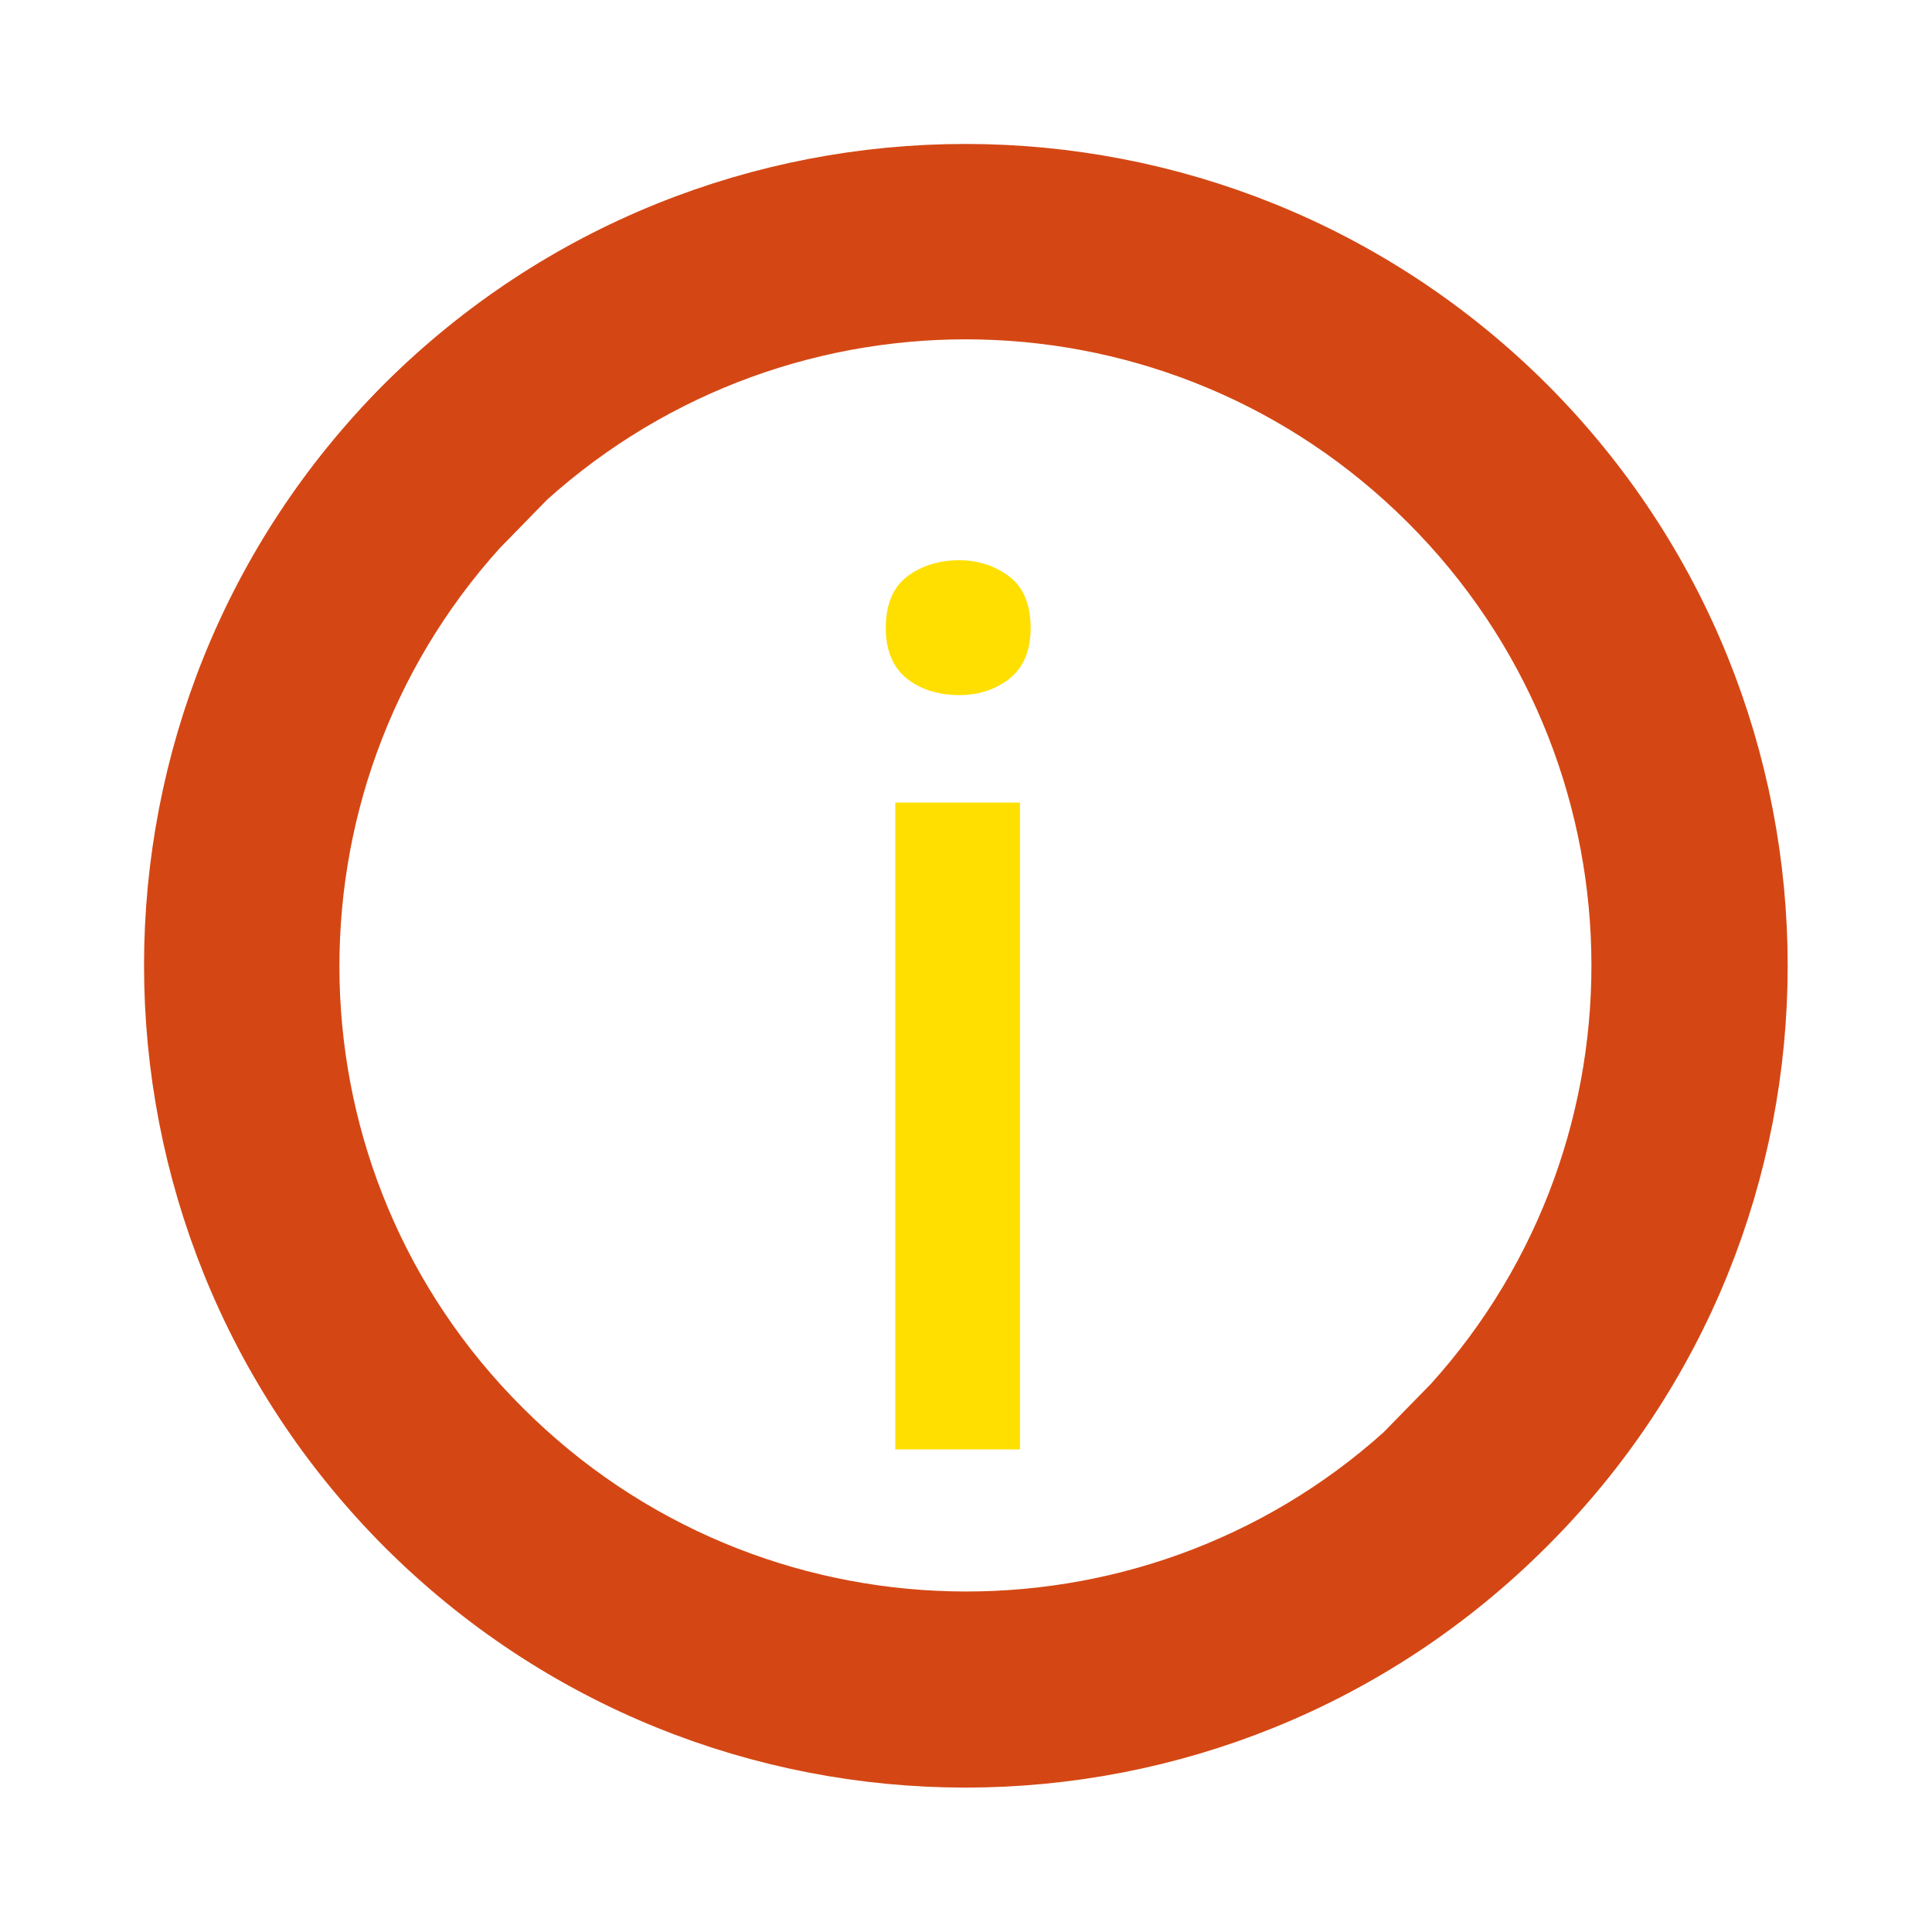
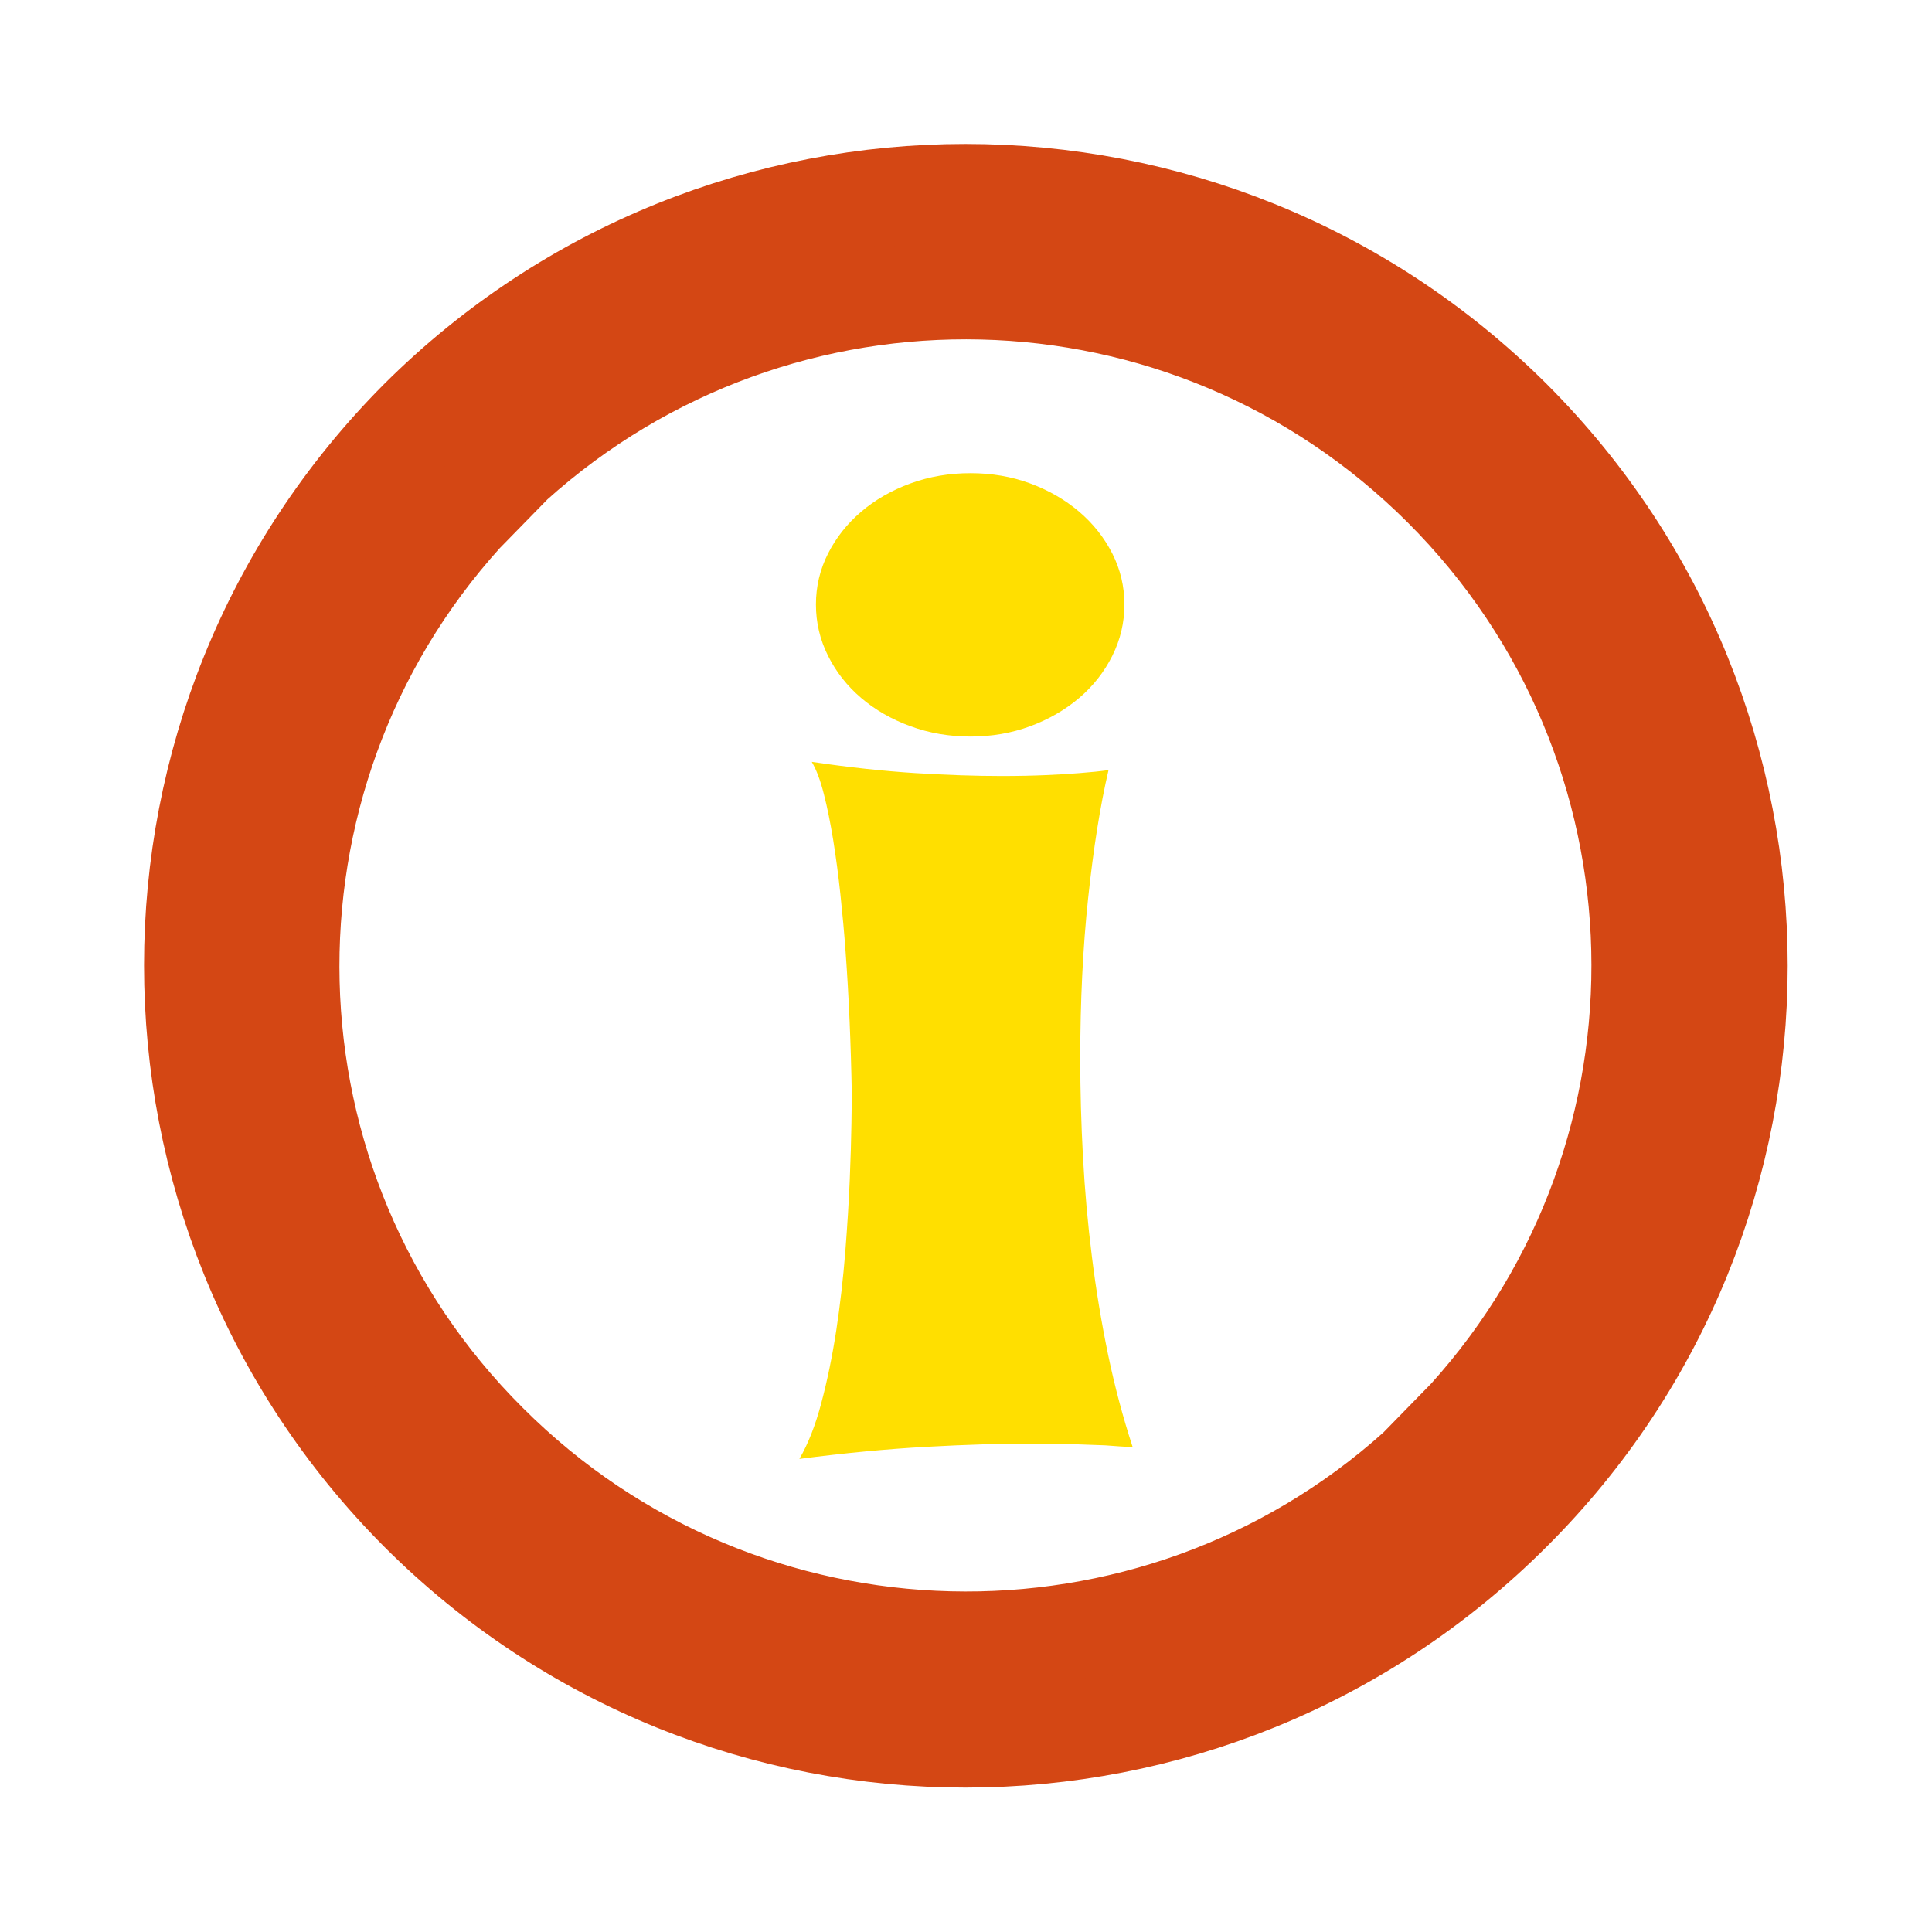
<svg xmlns="http://www.w3.org/2000/svg" width="100%" height="100%" viewBox="0 0 50 50" version="1.1" xml:space="preserve" style="fill-rule:evenodd;clip-rule:evenodd;stroke-linejoin:round;stroke-miterlimit:2;">
  <g transform="matrix(0.029873,0,0,0.029873,-311.0861,-518.6161)">
    <path d="M10776,17723C11038,17462 11462,17462 11724,17723C11986,17985 11986,18410 11724,18671C11462,18933 11038,18933 10776,18671C10515,18409 10515,17985 10776,17723ZM10859,17763L10816,17807C10609,18036 10616,18390 10837,18610C11058,18831 11412,18838 11641,18632L11684,18588C11891,18359 11884,18005 11663,17784C11442,17563 11089,17556 10859,17763Z" style="fill:rgb(212,71,20);stroke:rgb(212,71,20);stroke-width:83.69px;" />
  </g>
-   <g transform="matrix(1.96673,0,0,1.679313,-14.5206,-16.2992)">
-     <g transform="matrix(18.59703,0,0,18.59703,22.58719,32.04352)">
-         </g>
-     <text x="17.584px" y="32.044px" style="font-family:'SpicyRice-Regular', 'Spicy Rice', sans-serif;font-size:18.597px;fill:rgb(255,223,0);">i</text>
+   <g transform="matrix(1.96673,0,0,1.679313,20.06238,37.51271)">
+     <path d="M4.704,-0.036C4.601,-0.042 4.48,-0.051 4.341,-0.064C4.219,-0.07 4.077,-0.076 3.914,-0.082C3.75,-0.088 3.563,-0.091 3.351,-0.091C2.957,-0.091 2.503,-0.074 1.989,-0.041C1.474,-0.008 0.917,0.054 0.318,0.145C0.433,-0.085 0.53,-0.374 0.608,-0.722C0.687,-1.07 0.752,-1.442 0.804,-1.839C0.855,-2.235 0.894,-2.636 0.922,-3.042C0.949,-3.448 0.969,-3.82 0.981,-4.159C0.993,-4.498 1,-4.785 1.003,-5.022C1.006,-5.258 1.008,-5.406 1.008,-5.467C0.996,-6.253 0.969,-6.989 0.926,-7.673C0.908,-7.964 0.885,-8.257 0.858,-8.554C0.831,-8.851 0.799,-9.131 0.763,-9.394C0.726,-9.657 0.686,-9.893 0.64,-10.102C0.595,-10.311 0.542,-10.476 0.481,-10.597C0.972,-10.512 1.426,-10.455 1.843,-10.424C2.261,-10.394 2.639,-10.379 2.978,-10.379C3.196,-10.379 3.392,-10.384 3.564,-10.393C3.737,-10.402 3.883,-10.412 4.005,-10.424C4.15,-10.437 4.277,-10.452 4.386,-10.47C4.277,-9.925 4.188,-9.268 4.118,-8.499C4.048,-7.731 4.014,-6.907 4.014,-6.029C4.014,-5.527 4.026,-5.019 4.05,-4.504C4.074,-3.989 4.113,-3.476 4.168,-2.965C4.222,-2.453 4.294,-1.951 4.381,-1.457C4.469,-0.964 4.577,-0.49 4.704,-0.036ZM0.536,-13.022C0.536,-13.3 0.589,-13.562 0.695,-13.807C0.801,-14.052 0.946,-14.267 1.131,-14.452C1.315,-14.636 1.532,-14.782 1.78,-14.888C2.028,-14.994 2.291,-15.046 2.57,-15.046C2.848,-15.046 3.11,-14.994 3.355,-14.888C3.6,-14.782 3.815,-14.636 4,-14.452C4.185,-14.267 4.33,-14.052 4.436,-13.807C4.542,-13.562 4.595,-13.3 4.595,-13.022C4.595,-12.743 4.542,-12.48 4.436,-12.232C4.33,-11.983 4.185,-11.767 4,-11.582C3.815,-11.398 3.6,-11.252 3.355,-11.146C3.11,-11.04 2.848,-10.987 2.57,-10.987C2.291,-10.987 2.028,-11.04 1.78,-11.146C1.532,-11.252 1.315,-11.398 1.131,-11.582C0.946,-11.767 0.801,-11.983 0.695,-12.232C0.589,-12.48 0.536,-12.743 0.536,-13.022Z" style="fill:rgb(255,223,0);fill-rule:nonzero;" />
  </g>
</svg>
